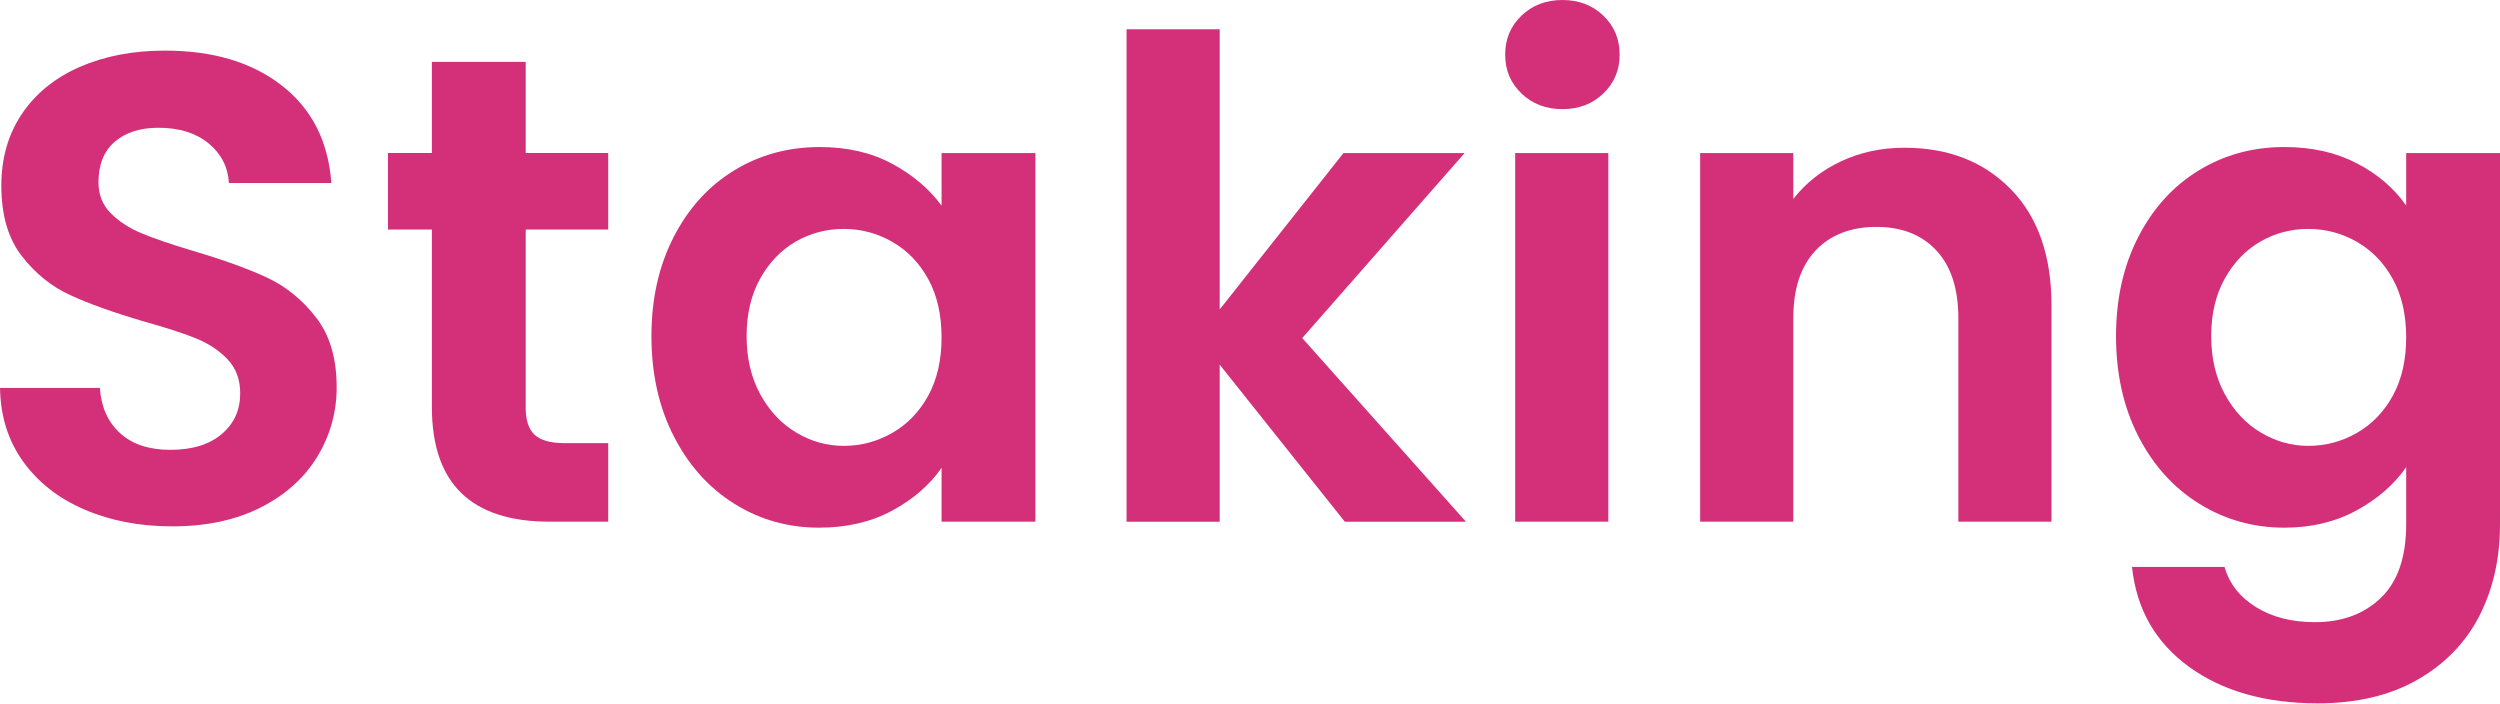
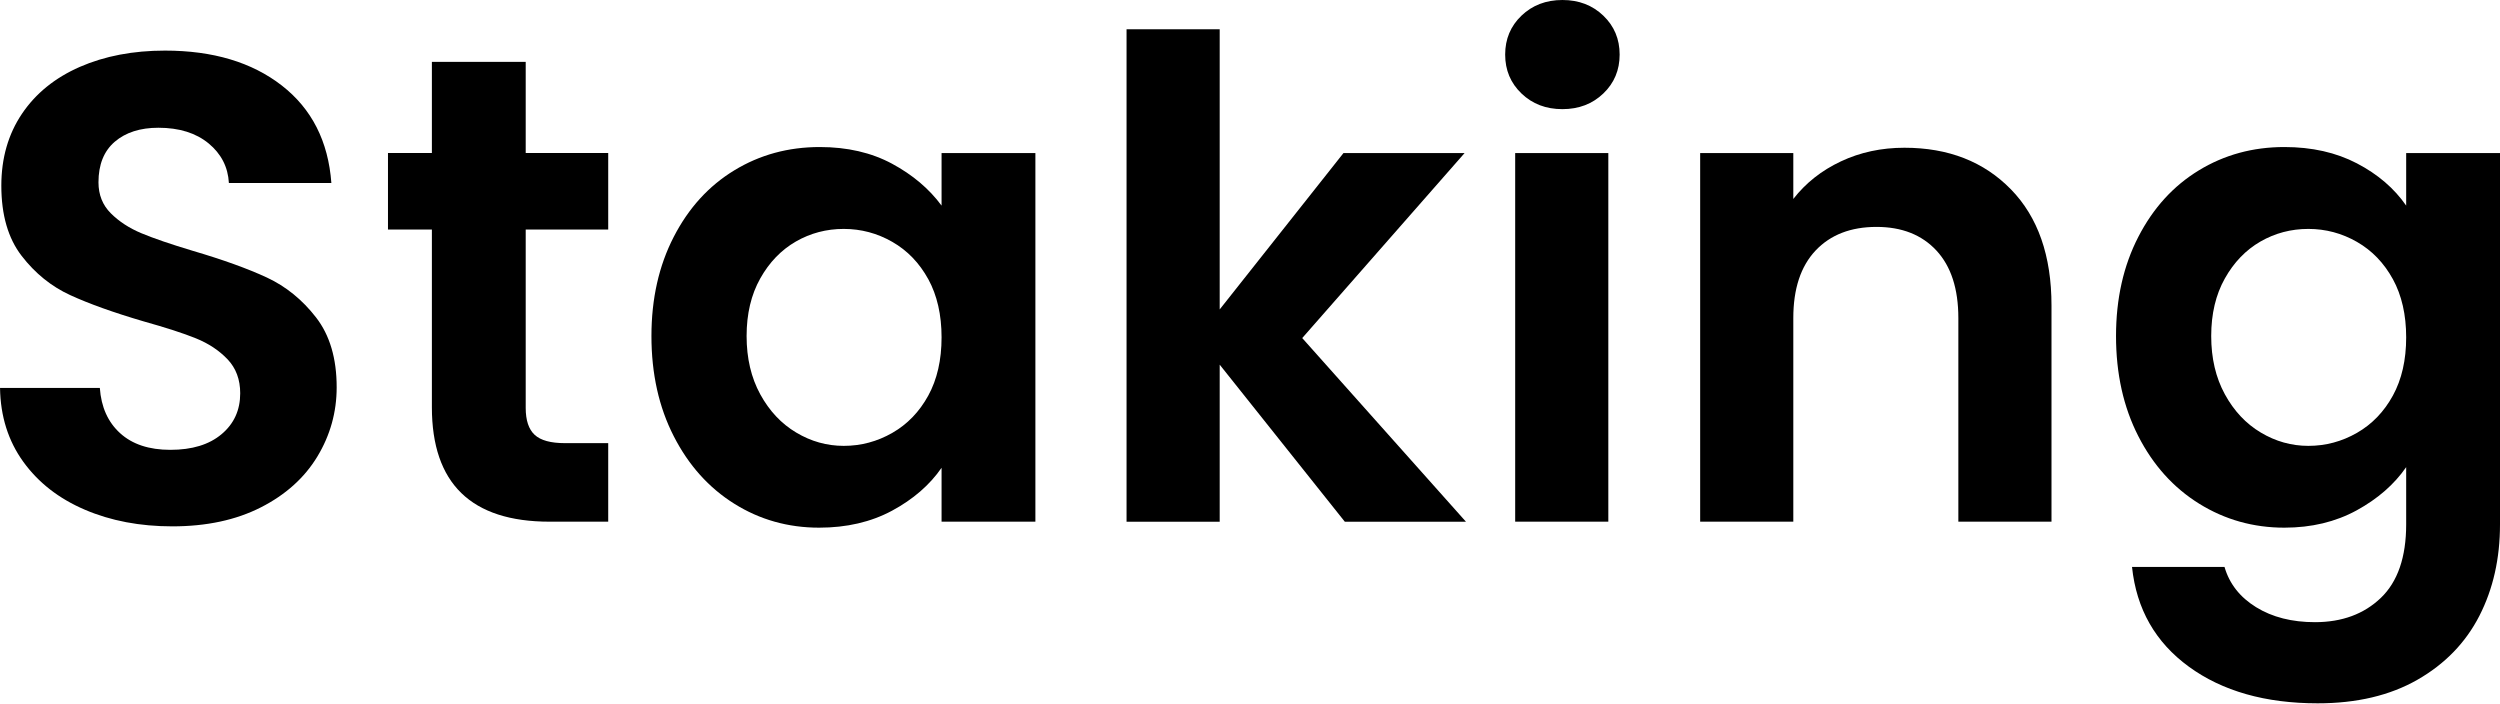
<svg xmlns="http://www.w3.org/2000/svg" viewBox="0 0 95.657 26.912">
  <g>
-     <path d="M3.247,19.503c-.993-.424-1.778-1.035-2.355-1.833s-.874-1.739-.891-2.826h3.819c.051.73.31,1.308.776,1.731.467.425,1.108.637,1.922.637.832,0,1.485-.199,1.96-.599.475-.398.713-.92.713-1.565,0-.526-.161-.959-.483-1.299-.323-.339-.726-.606-1.209-.802s-1.15-.411-1.999-.649c-1.155-.339-2.092-.675-2.813-1.006-.722-.331-1.341-.831-1.859-1.502C.31,9.119.051,8.224.051,7.104c0-1.052.263-1.969.789-2.75.526-.78,1.264-1.378,2.215-1.795.95-.415,2.037-.623,3.259-.623,1.833,0,3.323.445,4.469,1.336,1.146.892,1.778,2.135,1.896,3.73h-3.921c-.034-.611-.293-1.116-.776-1.515-.484-.398-1.125-.599-1.922-.599-.696,0-1.252.179-1.668.535s-.624.874-.624,1.553c0,.476.157.87.471,1.184.314.314.705.569,1.171.764.467.195,1.125.421,1.973.675,1.154.34,2.096.68,2.826,1.019.73.34,1.358.85,1.884,1.528.526.679.789,1.57.789,2.673,0,.951-.246,1.833-.738,2.648-.492.814-1.214,1.464-2.164,1.947-.951.484-2.08.726-3.386.726-1.239,0-2.355-.212-3.348-.637Z" fill="#d33079" />
-     <path d="M20.115,8.784v6.823c0,.476.114.819.343,1.031.229.213.615.318,1.159.318h1.655v3.005h-2.24c-3.004,0-4.507-1.46-4.507-4.38v-6.798h-1.68v-2.928h1.68v-3.488h3.59v3.488h3.157v2.928h-3.157Z" fill="#d33079" />
-     <path d="M25.779,9.064c.568-1.104,1.34-1.952,2.317-2.546.976-.595,2.066-.892,3.271-.892,1.052,0,1.973.213,2.763.637.789.425,1.421.959,1.897,1.604v-2.011h3.59v14.105h-3.59v-2.062c-.458.662-1.091,1.209-1.897,1.643-.807.433-1.736.648-2.788.648-1.188,0-2.271-.305-3.246-.916-.977-.611-1.749-1.473-2.317-2.585-.569-1.111-.853-2.389-.853-3.831,0-1.426.284-2.69.853-3.794ZM35.518,10.681c-.34-.619-.798-1.095-1.375-1.426-.577-.331-1.197-.496-1.859-.496s-1.273.161-1.833.483c-.56.323-1.015.794-1.362,1.413-.348.62-.522,1.354-.522,2.203s.174,1.591.522,2.228c.348.637.806,1.125,1.375,1.464.568.34,1.175.51,1.82.51.662,0,1.282-.166,1.859-.497.577-.331,1.035-.806,1.375-1.426.339-.619.509-1.362.509-2.228s-.17-1.608-.509-2.229Z" fill="#d33079" />
-     <path d="M51.456,19.962l-4.787-6.009v6.009h-3.564V1.12h3.564v10.72l4.736-5.983h4.634l-6.212,7.078,6.264,7.027h-4.634Z" fill="#d33079" />
-     <path d="M58.216,3.577c-.416-.398-.624-.895-.624-1.489s.208-1.091.624-1.489.938-.599,1.566-.599,1.15.2,1.566.599.624.896.624,1.489-.208,1.091-.624,1.489c-.416.399-.938.599-1.566.599s-1.15-.199-1.566-.599ZM61.539,5.856v14.105h-3.564V5.856h3.564Z" fill="#d33079" />
-     <path d="M76.943,7.244c1.035,1.061,1.553,2.542,1.553,4.442v8.275h-3.564v-7.791c0-1.121-.28-1.981-.84-2.585-.56-.602-1.324-.903-2.292-.903-.984,0-1.761.302-2.33.903-.569.604-.853,1.464-.853,2.585v7.791h-3.564V5.856h3.564v1.757c.475-.611,1.082-1.091,1.821-1.438.738-.348,1.548-.522,2.431-.522,1.681,0,3.039.531,4.074,1.592Z" fill="#d33079" />
-     <path d="M90.183,6.251c.798.416,1.426.955,1.884,1.616v-2.011h3.59v14.207c0,1.307-.263,2.474-.789,3.501-.526,1.026-1.316,1.842-2.368,2.444-1.053.603-2.326.903-3.819.903-2.003,0-3.646-.467-4.927-1.4-1.282-.934-2.008-2.206-2.177-3.818h3.539c.187.645.59,1.158,1.209,1.54s1.371.573,2.253.573c1.035,0,1.875-.311,2.521-.93.645-.62.968-1.558.968-2.813v-2.189c-.458.662-1.091,1.214-1.897,1.655-.807.44-1.728.661-2.763.661-1.188,0-2.274-.305-3.259-.916-.985-.611-1.761-1.473-2.33-2.585-.569-1.111-.853-2.389-.853-3.831,0-1.426.284-2.69.853-3.794.568-1.104,1.34-1.952,2.317-2.546.976-.595,2.066-.892,3.271-.892,1.052,0,1.978.208,2.775.624ZM91.558,10.681c-.34-.619-.798-1.095-1.375-1.426-.577-.331-1.197-.496-1.859-.496s-1.273.161-1.833.483c-.56.323-1.015.794-1.362,1.413-.348.62-.522,1.354-.522,2.203s.174,1.591.522,2.228c.348.637.806,1.125,1.375,1.464.568.34,1.175.51,1.82.51.662,0,1.282-.166,1.859-.497.577-.331,1.035-.806,1.375-1.426.339-.619.509-1.362.509-2.228s-.17-1.608-.509-2.229Z" fill="#d33079" />
+     <path d="M3.247,19.503c-.993-.424-1.778-1.035-2.355-1.833s-.874-1.739-.891-2.826h3.819c.051.73.31,1.308.776,1.731.467.425,1.108.637,1.922.637.832,0,1.485-.199,1.96-.599.475-.398.713-.92.713-1.565,0-.526-.161-.959-.483-1.299-.323-.339-.726-.606-1.209-.802s-1.15-.411-1.999-.649c-1.155-.339-2.092-.675-2.813-1.006-.722-.331-1.341-.831-1.859-1.502C.31,9.119.051,8.224.051,7.104c0-1.052.263-1.969.789-2.75.526-.78,1.264-1.378,2.215-1.795.95-.415,2.037-.623,3.259-.623,1.833,0,3.323.445,4.469,1.336,1.146.892,1.778,2.135,1.896,3.73h-3.921c-.034-.611-.293-1.116-.776-1.515-.484-.398-1.125-.599-1.922-.599-.696,0-1.252.179-1.668.535s-.624.874-.624,1.553c0,.476.157.87.471,1.184.314.314.705.569,1.171.764.467.195,1.125.421,1.973.675,1.154.34,2.096.68,2.826,1.019.73.34,1.358.85,1.884,1.528.526.679.789,1.57.789,2.673,0,.951-.246,1.833-.738,2.648-.492.814-1.214,1.464-2.164,1.947-.951.484-2.08.726-3.386.726-1.239,0-2.355-.212-3.348-.637Z" className="accent" />
+     <path d="M20.115,8.784v6.823c0,.476.114.819.343,1.031.229.213.615.318,1.159.318h1.655v3.005h-2.24c-3.004,0-4.507-1.46-4.507-4.38v-6.798h-1.68v-2.928h1.68v-3.488h3.59v3.488h3.157v2.928h-3.157Z" className="accent" />
+     <path d="M25.779,9.064c.568-1.104,1.34-1.952,2.317-2.546.976-.595,2.066-.892,3.271-.892,1.052,0,1.973.213,2.763.637.789.425,1.421.959,1.897,1.604v-2.011h3.59v14.105h-3.59v-2.062c-.458.662-1.091,1.209-1.897,1.643-.807.433-1.736.648-2.788.648-1.188,0-2.271-.305-3.246-.916-.977-.611-1.749-1.473-2.317-2.585-.569-1.111-.853-2.389-.853-3.831,0-1.426.284-2.69.853-3.794ZM35.518,10.681c-.34-.619-.798-1.095-1.375-1.426-.577-.331-1.197-.496-1.859-.496s-1.273.161-1.833.483c-.56.323-1.015.794-1.362,1.413-.348.62-.522,1.354-.522,2.203s.174,1.591.522,2.228c.348.637.806,1.125,1.375,1.464.568.34,1.175.51,1.82.51.662,0,1.282-.166,1.859-.497.577-.331,1.035-.806,1.375-1.426.339-.619.509-1.362.509-2.228s-.17-1.608-.509-2.229Z" className="accent" />
+     <path d="M51.456,19.962l-4.787-6.009v6.009h-3.564V1.12h3.564v10.72l4.736-5.983h4.634l-6.212,7.078,6.264,7.027h-4.634Z" className="accent" />
+     <path d="M58.216,3.577c-.416-.398-.624-.895-.624-1.489s.208-1.091.624-1.489.938-.599,1.566-.599,1.15.2,1.566.599.624.896.624,1.489-.208,1.091-.624,1.489c-.416.399-.938.599-1.566.599s-1.15-.199-1.566-.599ZM61.539,5.856v14.105h-3.564V5.856h3.564Z" className="accent" />
+     <path d="M76.943,7.244c1.035,1.061,1.553,2.542,1.553,4.442v8.275h-3.564v-7.791c0-1.121-.28-1.981-.84-2.585-.56-.602-1.324-.903-2.292-.903-.984,0-1.761.302-2.33.903-.569.604-.853,1.464-.853,2.585v7.791h-3.564V5.856h3.564v1.757c.475-.611,1.082-1.091,1.821-1.438.738-.348,1.548-.522,2.431-.522,1.681,0,3.039.531,4.074,1.592Z" className="accent" />
+     <path d="M90.183,6.251c.798.416,1.426.955,1.884,1.616v-2.011h3.59v14.207c0,1.307-.263,2.474-.789,3.501-.526,1.026-1.316,1.842-2.368,2.444-1.053.603-2.326.903-3.819.903-2.003,0-3.646-.467-4.927-1.4-1.282-.934-2.008-2.206-2.177-3.818h3.539c.187.645.59,1.158,1.209,1.54s1.371.573,2.253.573c1.035,0,1.875-.311,2.521-.93.645-.62.968-1.558.968-2.813v-2.189c-.458.662-1.091,1.214-1.897,1.655-.807.44-1.728.661-2.763.661-1.188,0-2.274-.305-3.259-.916-.985-.611-1.761-1.473-2.33-2.585-.569-1.111-.853-2.389-.853-3.831,0-1.426.284-2.69.853-3.794.568-1.104,1.34-1.952,2.317-2.546.976-.595,2.066-.892,3.271-.892,1.052,0,1.978.208,2.775.624ZM91.558,10.681c-.34-.619-.798-1.095-1.375-1.426-.577-.331-1.197-.496-1.859-.496s-1.273.161-1.833.483c-.56.323-1.015.794-1.362,1.413-.348.62-.522,1.354-.522,2.203s.174,1.591.522,2.228c.348.637.806,1.125,1.375,1.464.568.34,1.175.51,1.82.51.662,0,1.282-.166,1.859-.497.577-.331,1.035-.806,1.375-1.426.339-.619.509-1.362.509-2.228s-.17-1.608-.509-2.229Z" className="accent" />
  </g>
</svg>
